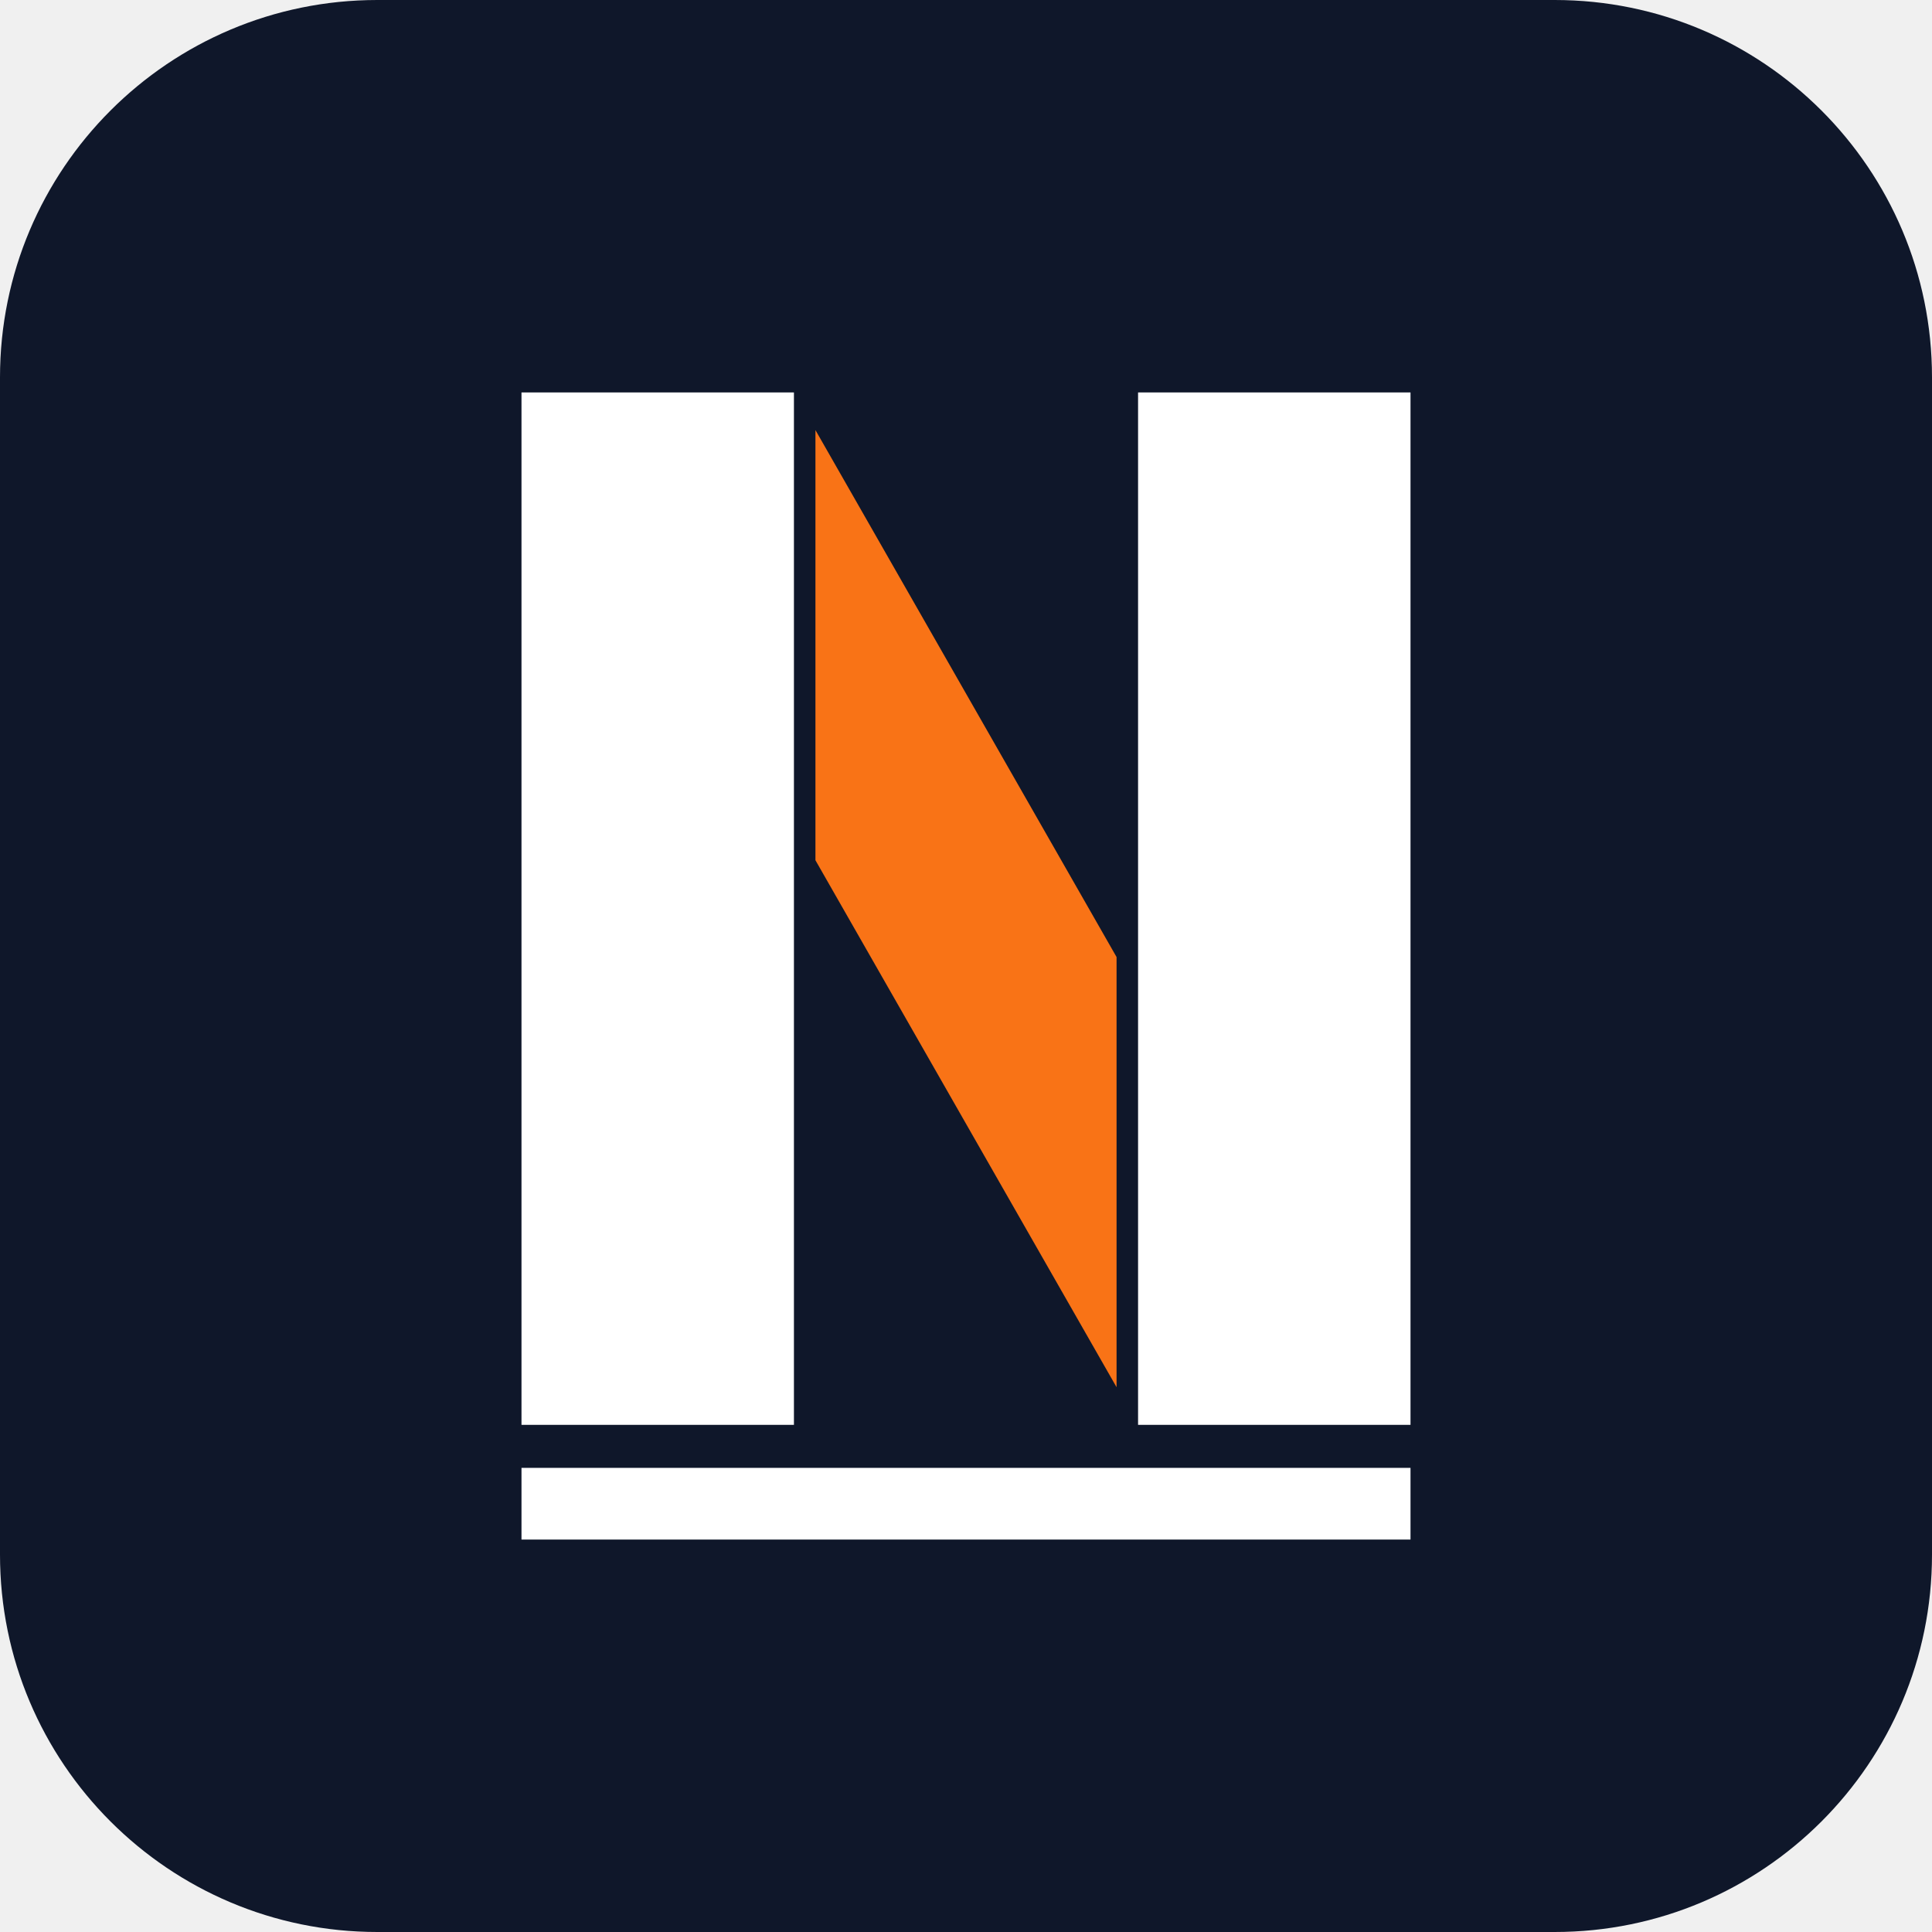
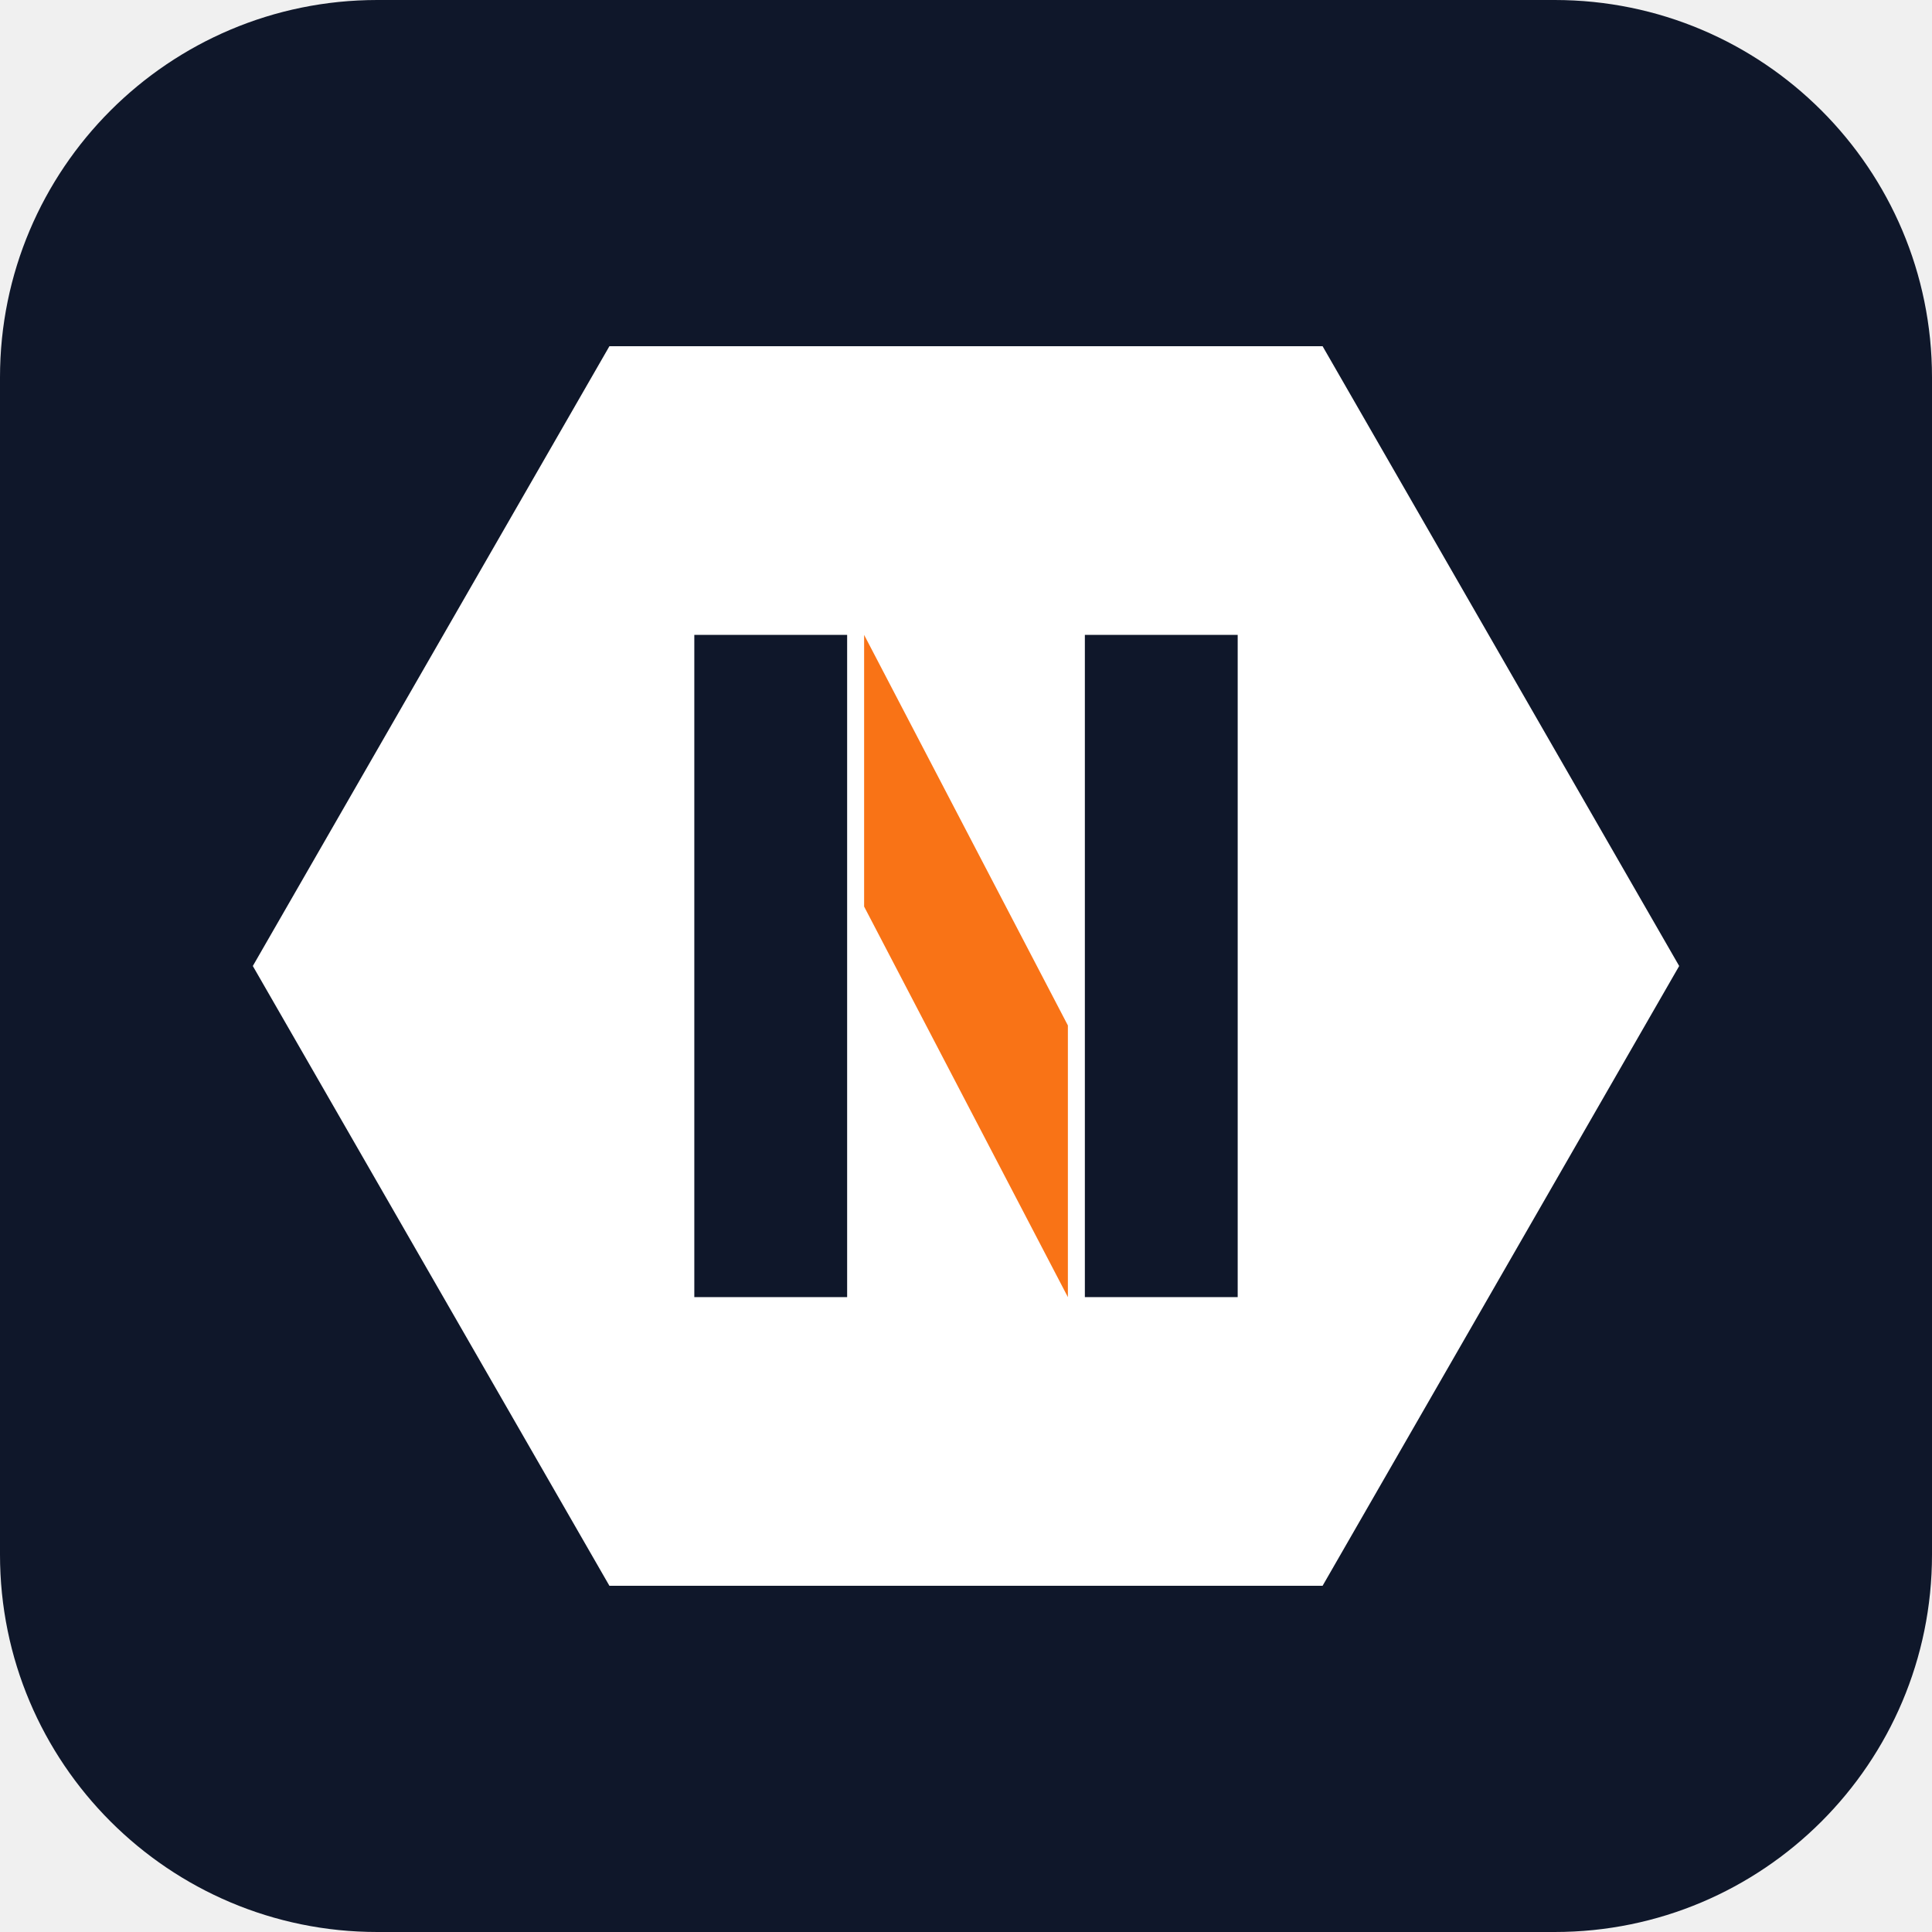
<svg xmlns="http://www.w3.org/2000/svg" viewBox="0 0 512 512" width="512" height="512">
  <rect width="512" height="512" rx="100" fill="#0F172A" />
-   <g transform="translate(138.20 104.00) scale(1.9)">
-     <rect x="0" y="0" width="38" height="144" fill="#FFFFFF" />
-     <rect x="86" y="0" width="38" height="144" fill="#FFFFFF" />
-     <polygon points="41,5.25 83,78.75 83,138.75 41,65.25" fill="#F97316" />
-     <rect x="0" y="150" width="124" height="10" fill="#FFFFFF" />
+   <g transform="translate(67.00 91.75) scale(2.25)">
+     <polygon points="0,73 42,0 126,0 168,73 126,146 42,146" fill="#FFFFFF" />
+     <rect x="52" y="34" width="18" height="78" fill="#0F172A" />
+     <rect x="98" y="34" width="18" height="78" fill="#0F172A" />
+     <polygon points="72,34 96,80 96,112 72,66" fill="#F97316" />
  </g>
</svg>
